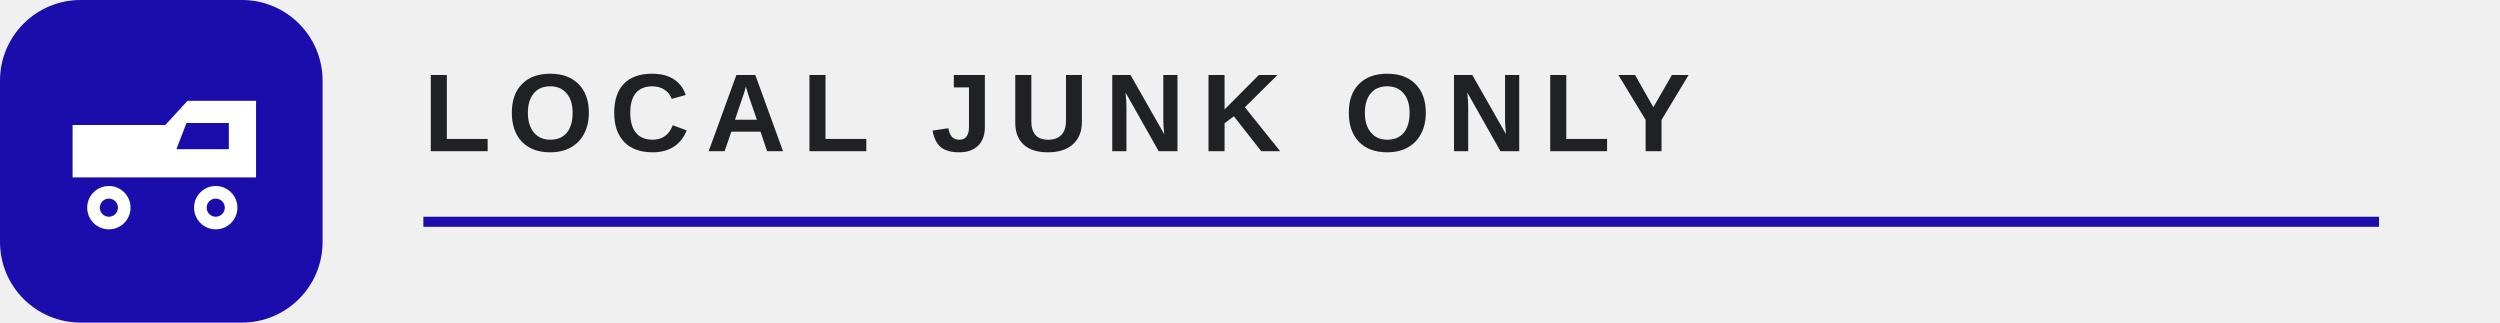
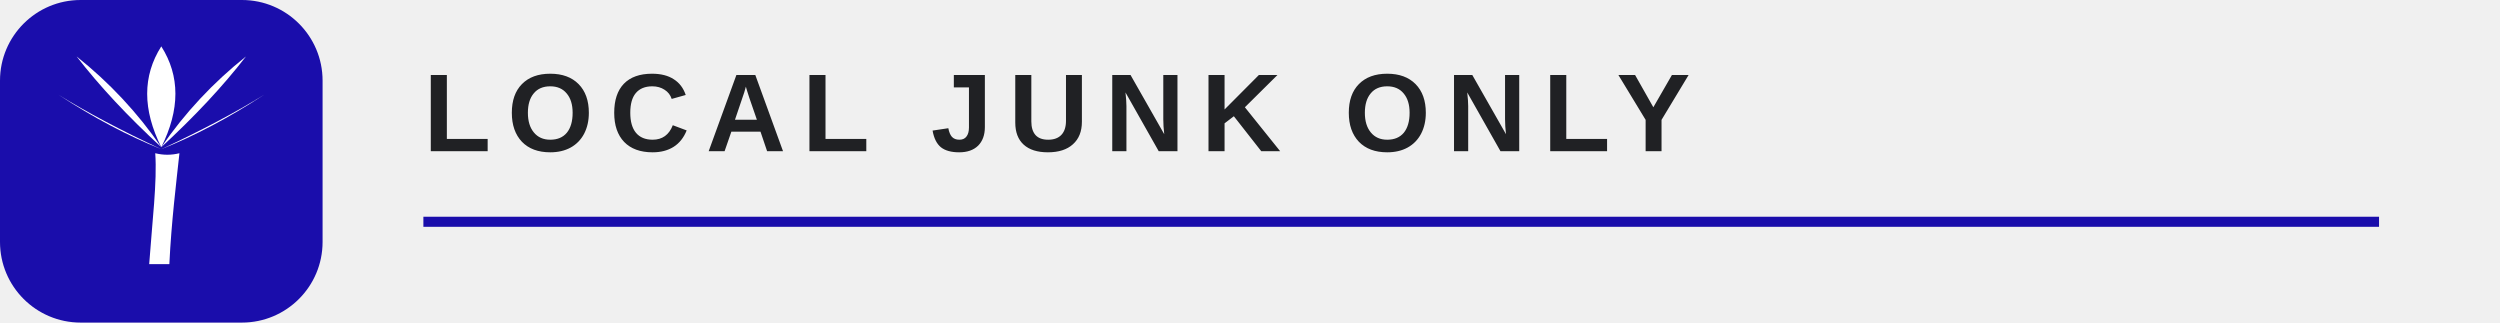
<svg xmlns="http://www.w3.org/2000/svg" viewBox="0 0 248 32" role="img" aria-label="Local junk only">
  <rect width="32" height="32" rx="8" fill="#1A0DAB" />
-   <path fill="#FFFFFF" d="M7.2 17.6V12.4h9.2l2.2-2.4h6.8v7.6H7.2z" />
-   <path fill="#1A0DAB" d="M18.5 12.2h4.2v2.6h-5.2l1-2.6z" />
-   <circle cx="10.8" cy="20.6" r="2.15" fill="#FFFFFF" />
-   <circle cx="21.4" cy="20.6" r="2.15" fill="#FFFFFF" />
-   <circle cx="10.8" cy="20.6" r="0.9" fill="#1A0DAB" />
-   <circle cx="21.4" cy="20.6" r="0.9" fill="#1A0DAB" />
+   <path fill="#FFFFFF" d="M16 14.6Q13.2 9 16 4.6 18.8 9 16 14.6z" />
+   <path fill="#FFFFFF" d="M16 14.6Q11 10 7.6 5.6 12.5 9.5 16 14.6z" />
+   <path fill="#FFFFFF" d="M16 14.6Q21 10 24.4 5.6 19.5 9.5 16 14.6z" />
+   <path fill="#FFFFFF" d="M16 14.8Q10 12 5.8 9.4 11 12.8 16 14.8z" />
+   <path fill="#FFFFFF" d="M16 14.8Q22 12 26.2 9.4 21 12.8 16 14.8z" />
+   <path fill="#FFFFFF" d="M14.8 26.2C15.1 22 15.6 18 15.4 15.2 16.2 15.4 17 15.4 17.8 15.2 17.5 18 17 22 16.8 26.2z" />
  <text x="42" y="15" fill="#202124" font-family="Arial, Helvetica, sans-serif" font-size="11" font-weight="600" letter-spacing="1.6">LOCAL JUNK ONLY</text>
  <line x1="42" y1="22" x2="236" y2="22" stroke="#1A0DAB" stroke-width="1" />
</svg>
